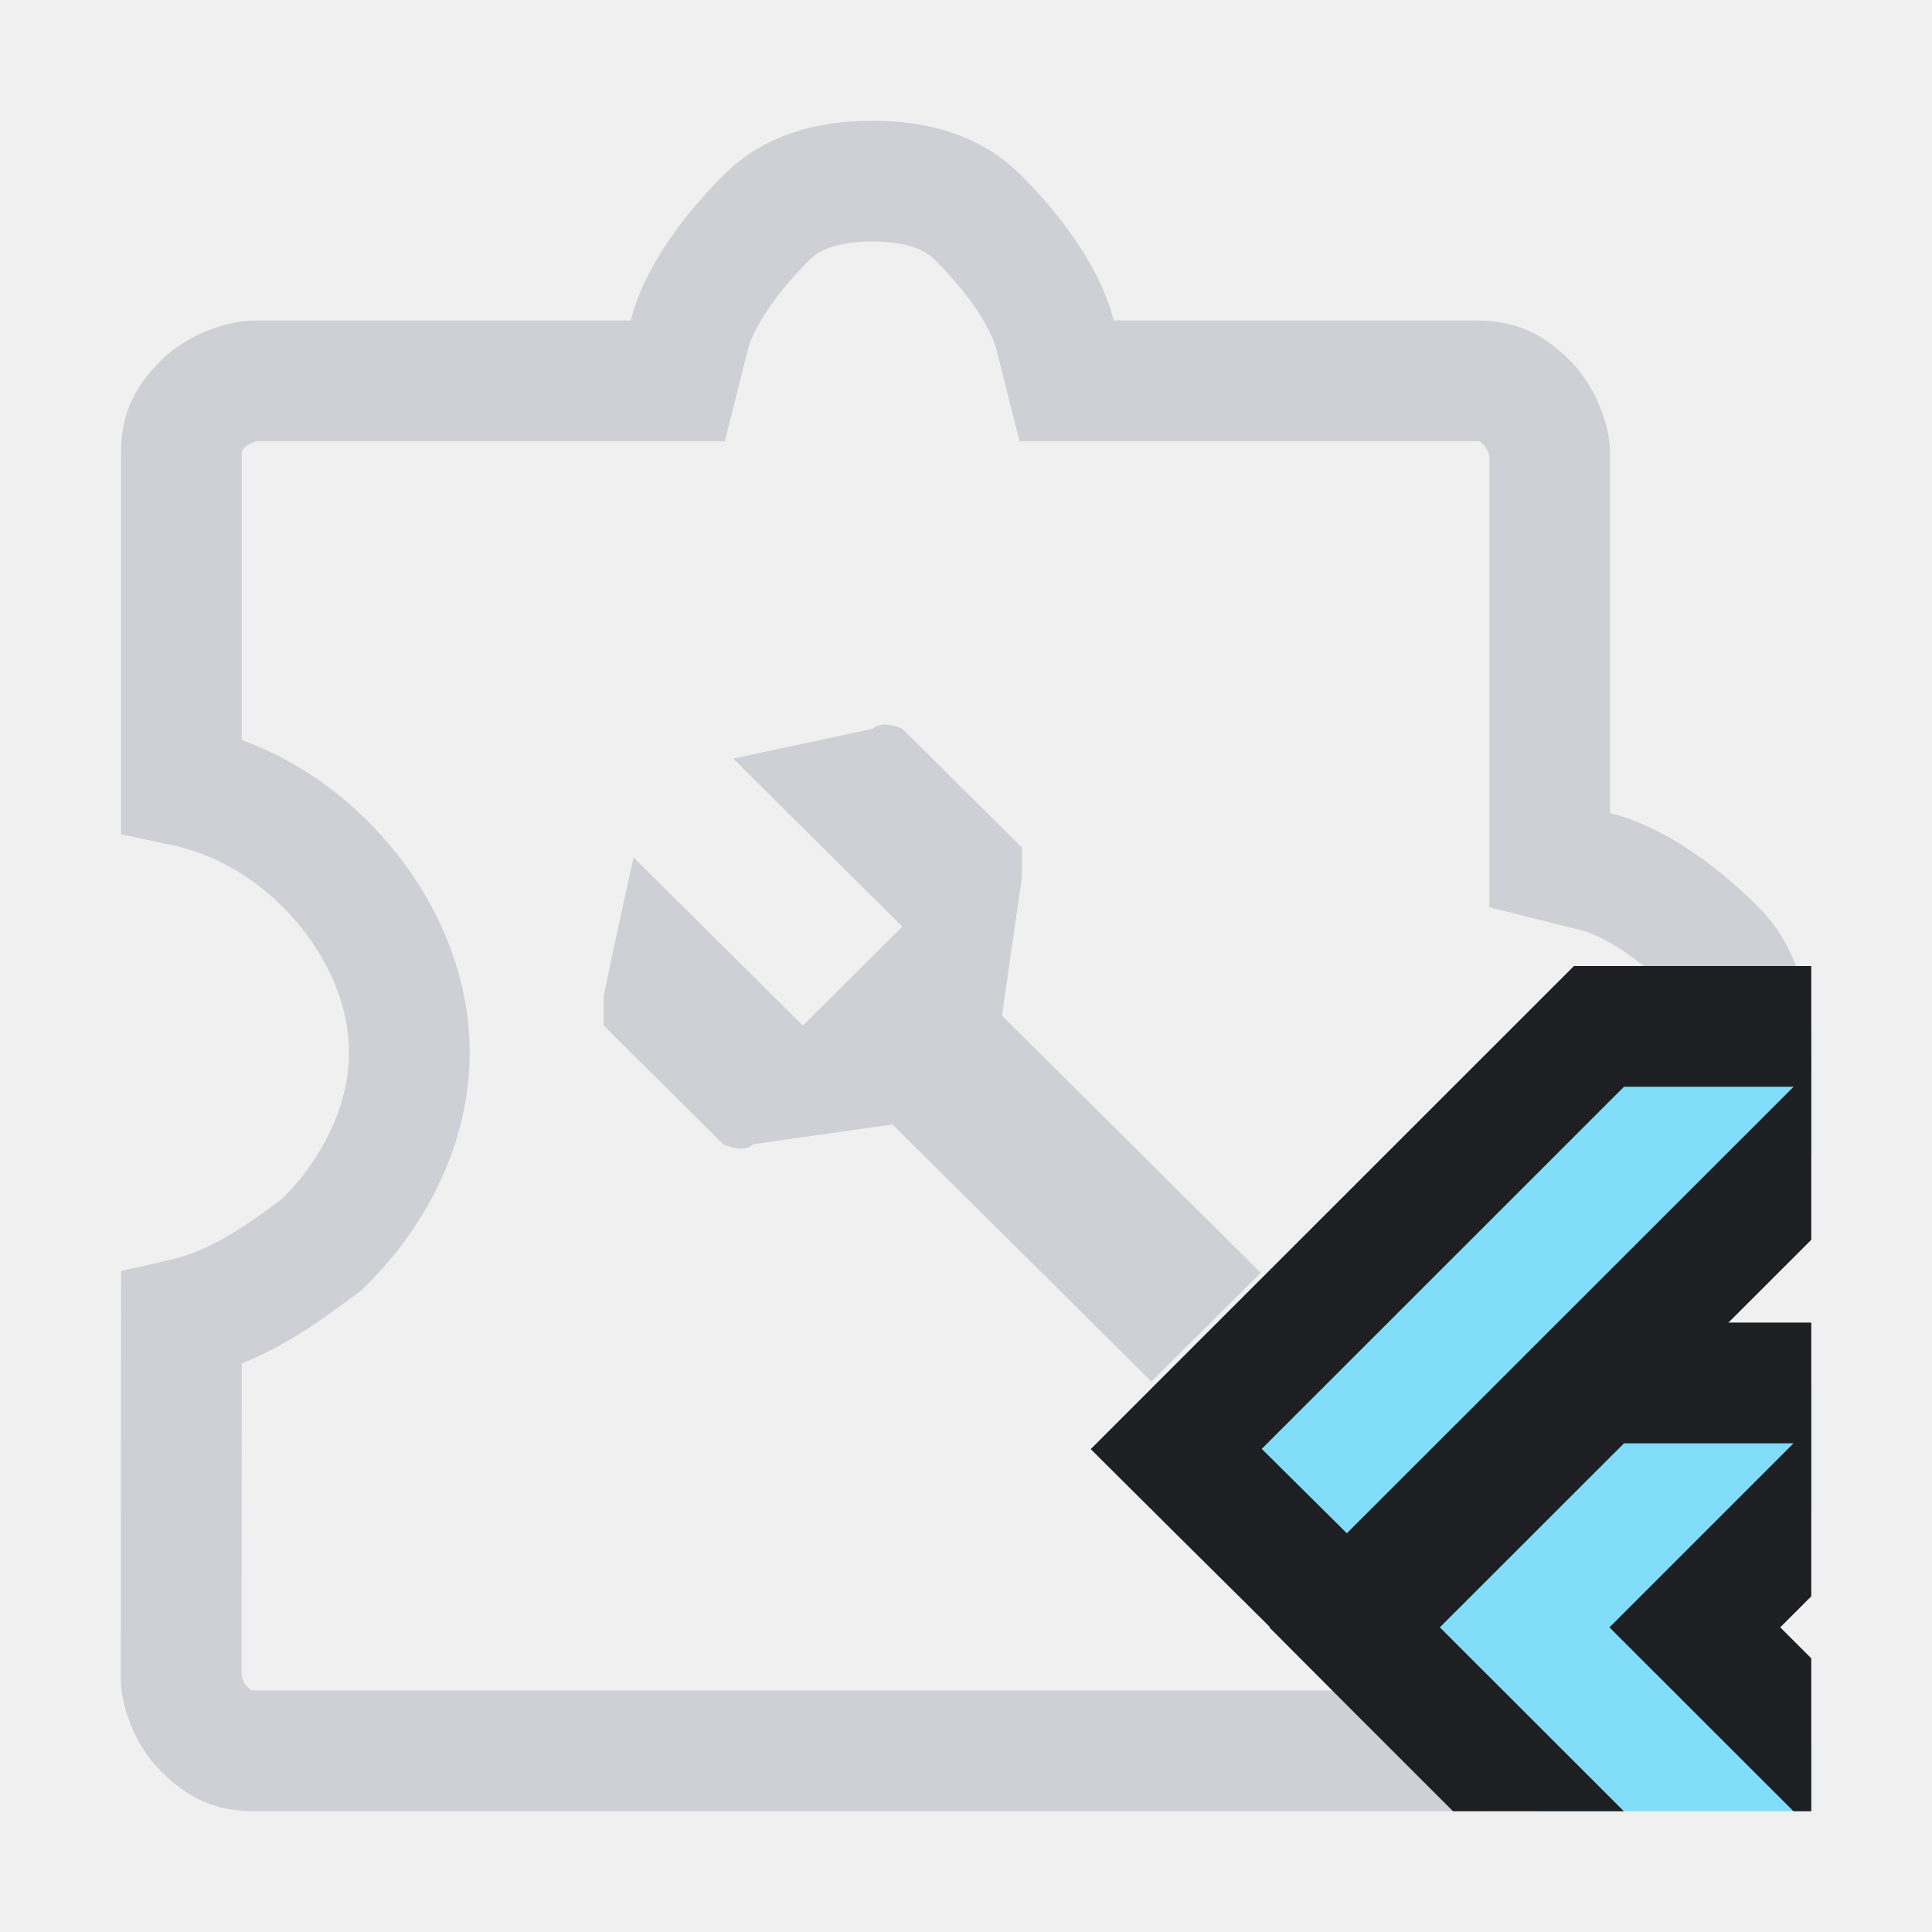
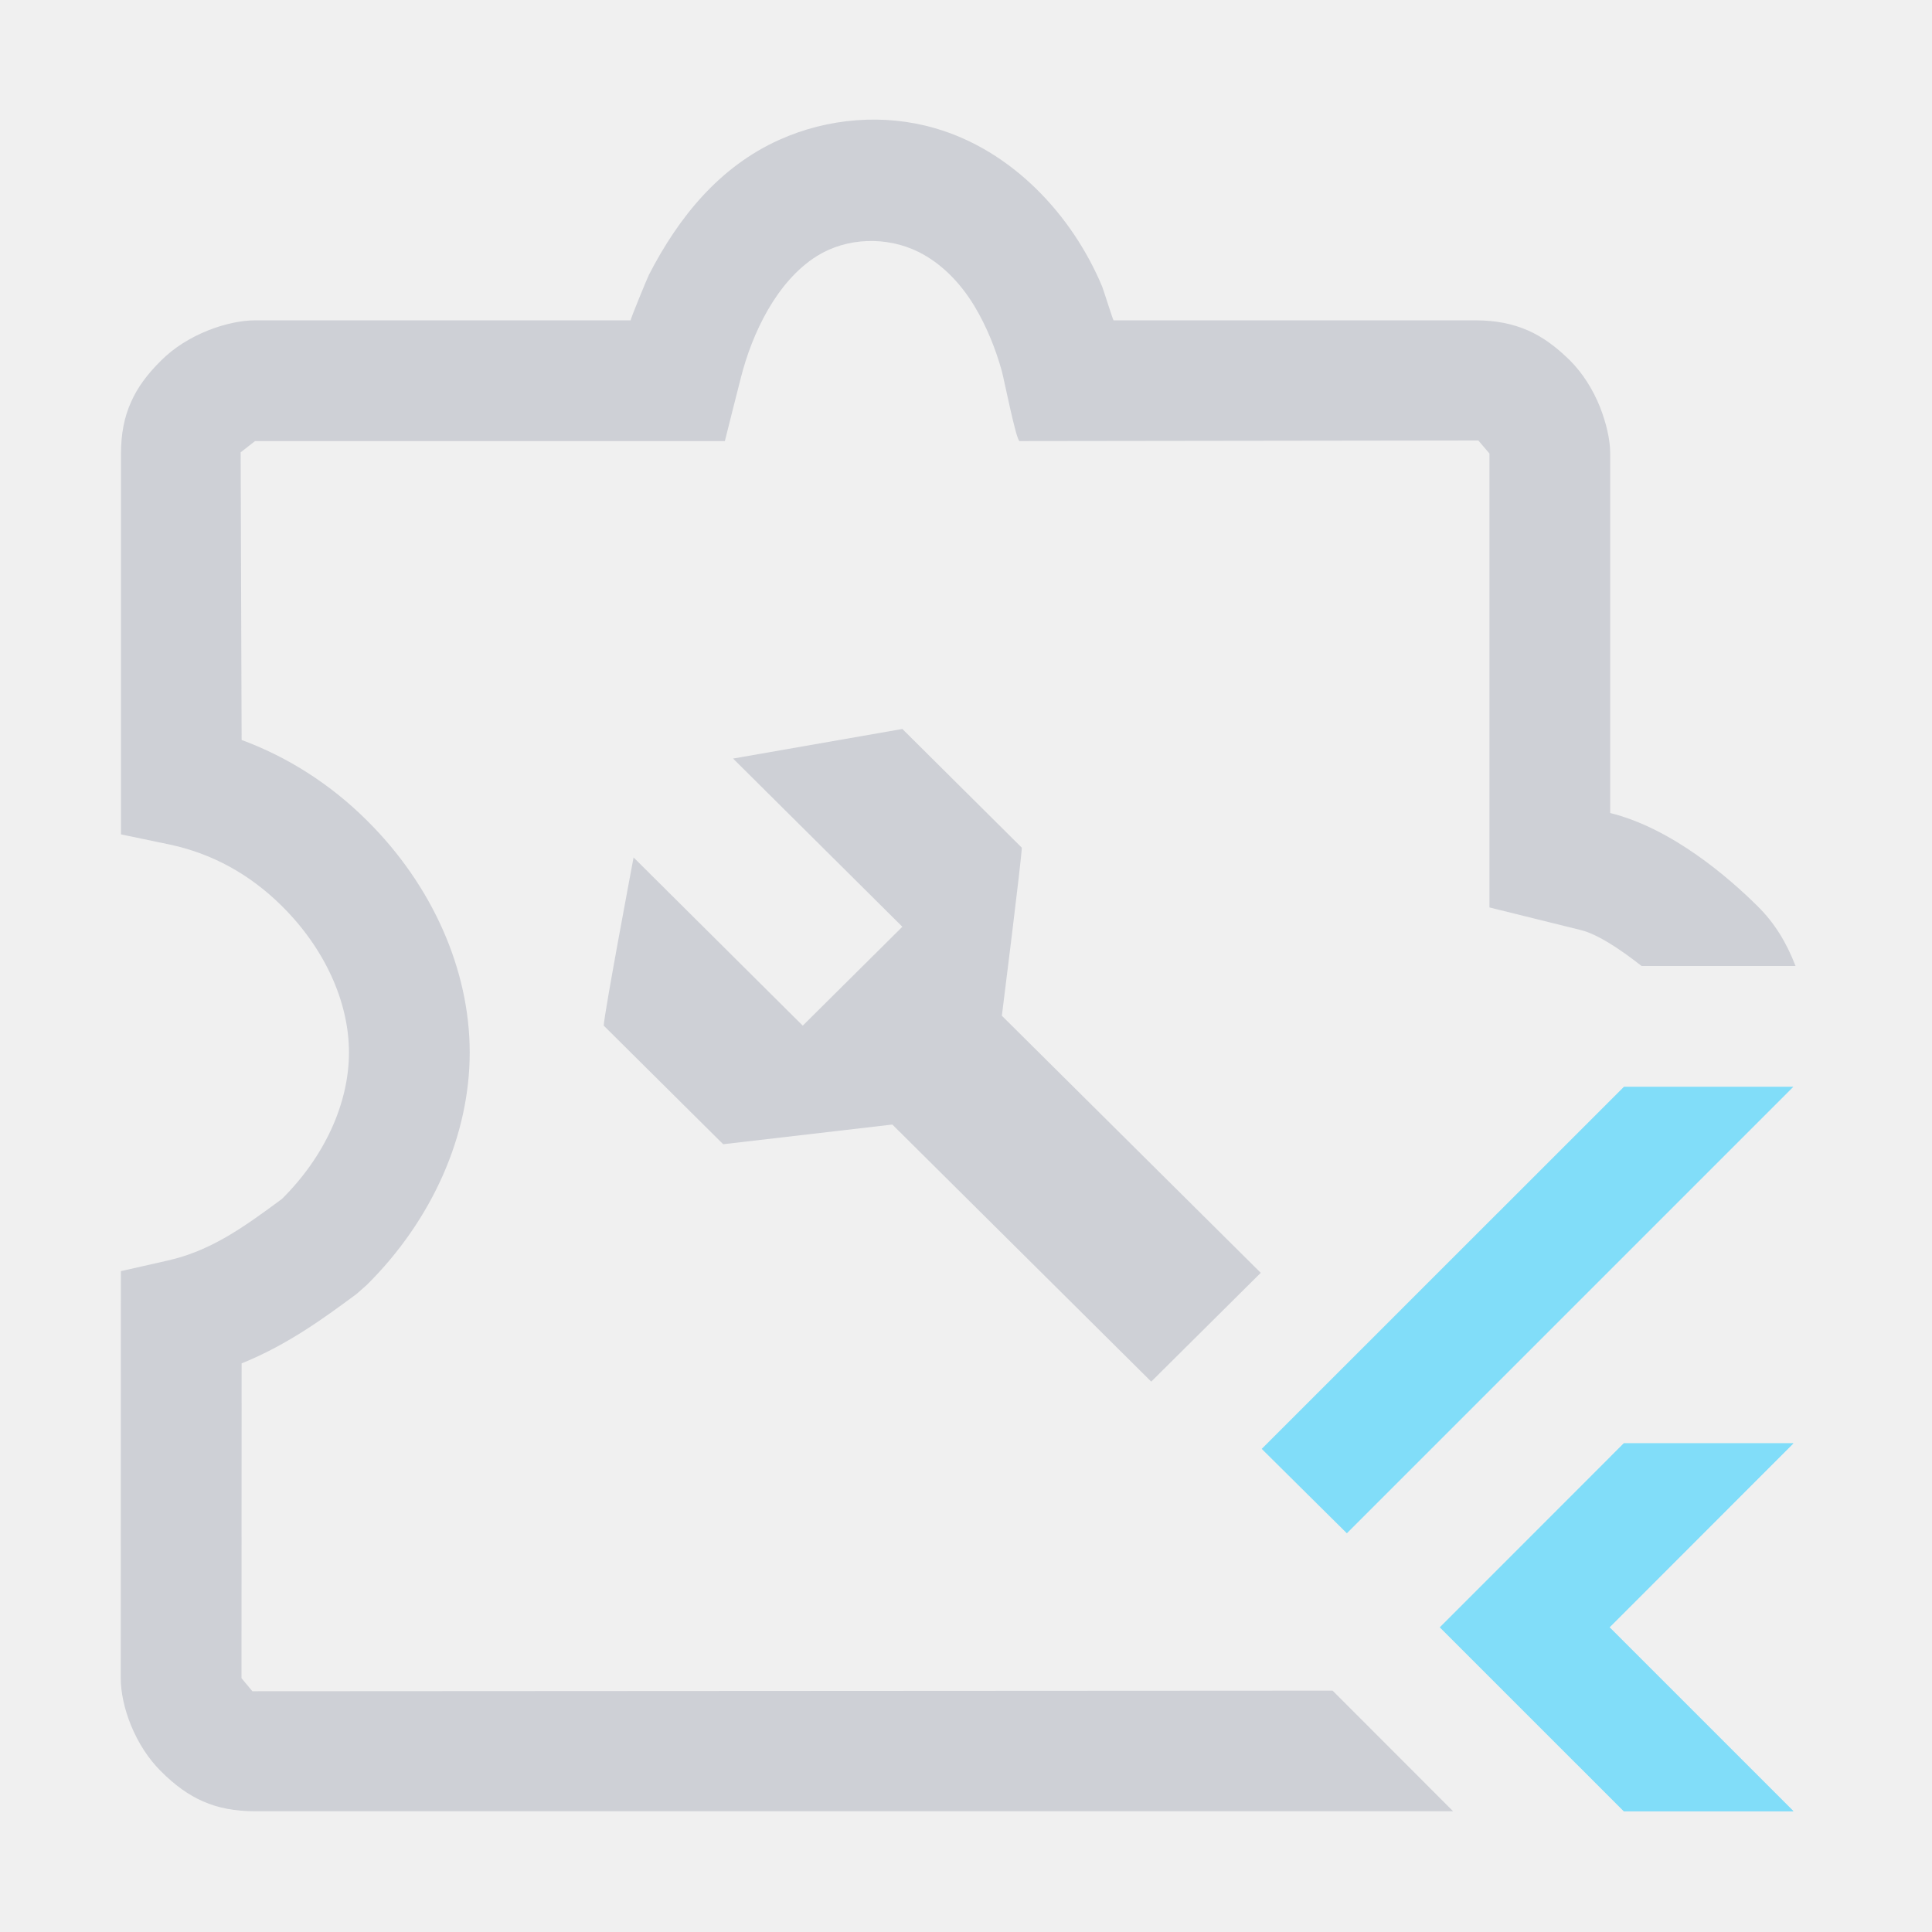
<svg xmlns="http://www.w3.org/2000/svg" width="16" height="16" viewBox="0 0 16 16" fill="none">
-   <g clip-path="url(#clip0_1_19)">
-     <path d="M10.441 10.541L8.298 8.411L8.463 7.265C8.463 7.183 8.463 7.101 8.463 7.019L7.473 6.036C7.473 6.036 7.309 5.955 7.226 6.036L6.072 6.282L7.473 7.674L6.649 8.493C6.154 8.002 5.247 7.101 5.247 7.101C5.247 7.101 5.082 7.838 5 8.248C5 8.329 5 8.411 5 8.493L5.989 9.476C5.989 9.476 6.154 9.558 6.237 9.476L7.391 9.312L9.535 11.441" fill="#CED0D6" />
-     <path d="M1.502 6.503V3.756C1.502 3.649 1.519 3.583 1.542 3.533C1.565 3.481 1.606 3.42 1.687 3.339C1.741 3.286 1.819 3.236 1.908 3.201C2 3.165 2.076 3.154 2.113 3.154H5.224H5.613L5.708 2.776C5.786 2.466 6.044 2.103 6.353 1.796C6.56 1.591 6.855 1.5 7.223 1.5C7.592 1.5 7.887 1.591 8.093 1.796C8.403 2.103 8.66 2.466 8.738 2.776L8.833 3.154H9.223H12.223C12.331 3.154 12.4 3.171 12.451 3.194C12.505 3.217 12.567 3.258 12.648 3.339C12.702 3.393 12.751 3.469 12.787 3.557C12.823 3.647 12.834 3.721 12.834 3.756V6.732V7.123L13.213 7.218C13.528 7.296 13.894 7.552 14.203 7.859C14.401 8.055 14.5 8.337 14.5 8.827C14.5 9.072 14.475 9.228 14.432 9.346C14.392 9.457 14.327 9.562 14.203 9.684C13.924 9.962 13.65 10.148 13.149 10.346L12.834 10.472V10.811V13.898C12.834 14.004 12.816 14.07 12.794 14.12C12.771 14.173 12.73 14.233 12.648 14.314C12.594 14.368 12.516 14.417 12.427 14.453C12.336 14.489 12.259 14.5 12.223 14.5H2.113H2.111C2.002 14.5 1.934 14.483 1.882 14.46C1.829 14.436 1.767 14.395 1.685 14.314C1.632 14.261 1.582 14.184 1.547 14.097C1.511 14.007 1.5 13.933 1.5 13.898C1.5 13.898 1.5 13.898 1.5 13.898L1.502 10.926C1.956 10.823 2.292 10.584 2.634 10.33L2.662 10.309L2.687 10.284C3.091 9.884 3.39 9.321 3.39 8.717C3.39 8.112 3.091 7.55 2.687 7.149C2.374 6.839 1.977 6.602 1.502 6.503Z" stroke="#CED0D6" stroke-miterlimit="10" />
-     <path d="M10.802 13.053L11.155 13.404L11.507 13.052L15.207 9.354L16.06 8.5H14.853H13.449H13.242L13.096 8.646L10.096 11.645L9.741 12L10.097 12.354L10.802 13.053Z" fill="#81DDF9" stroke="#1E1F22" stroke-miterlimit="10" />
-     <path d="M14.852 15.5H16.059L15.206 14.646L14.036 13.477L15.206 12.307L16.059 11.453H14.852H13.448H13.241L13.095 11.6L11.571 13.123L11.218 13.477L11.571 13.831L13.095 15.354L13.242 15.5H13.448H14.852Z" fill="#81DDF9" stroke="#1E1F22" stroke-miterlimit="10" />
-   </g>
-   <defs>
-     <clipPath id="clip0_1_19">
-       <rect width="14" height="14" fill="white" transform="translate(1 1)" />
-     </clipPath>
-   </defs>
+   <path d="M10.441 10.541L8.297 8.412C8.297 8.412 8.462 7.101 8.462 7.02L7.473 6.037L6.071 6.282L7.473 7.675L6.648 8.494C6.154 8.002 5.247 7.101 5.247 7.101C5.247 7.101 5 8.412 5 8.494L5.989 9.476L7.39 9.313L9.534 11.442" fill="#CED0D6" />
+   <path d="M2.09 14.006L2 13.898L2.001 11.291C2.39 11.134 2.698 10.904 2.952 10.717L3.039 10.64C3.58 10.103 3.89 9.402 3.89 8.716C3.89 8.031 3.58 7.331 3.039 6.795C2.739 6.496 2.385 6.27 2.001 6.128L1.993 3.746L2.112 3.653H6.003C6.046 3.48 6.09 3.307 6.134 3.134C6.227 2.763 6.431 2.33 6.766 2.12C7.014 1.966 7.342 1.956 7.604 2.085C7.799 2.181 7.955 2.346 8.068 2.532C8.168 2.698 8.244 2.884 8.296 3.071C8.313 3.129 8.416 3.653 8.444 3.653L12.243 3.648L12.335 3.756V7.515L13.094 7.703C13.229 7.737 13.409 7.854 13.595 8H14.87C14.796 7.808 14.697 7.644 14.556 7.505C14.32 7.271 13.848 6.86 13.335 6.733V3.756C13.335 3.642 13.303 3.506 13.251 3.372C13.19 3.22 13.104 3.087 13.001 2.984C12.882 2.867 12.771 2.788 12.655 2.737C12.527 2.681 12.386 2.653 12.223 2.653H9.222C9.218 2.653 9.138 2.399 9.128 2.374C8.878 1.776 8.378 1.245 7.744 1.062C7.322 0.939 6.857 0.977 6.456 1.157C5.958 1.38 5.62 1.799 5.375 2.274C5.36 2.304 5.216 2.653 5.223 2.653H2.112C1.996 2.653 1.858 2.683 1.724 2.736C1.571 2.797 1.437 2.883 1.336 2.984C1.218 3.1 1.138 3.21 1.086 3.328C1.029 3.453 1.002 3.593 1.002 3.756V6.91L1.4 6.993C1.753 7.067 2.067 7.238 2.335 7.504C2.688 7.854 2.89 8.296 2.89 8.716C2.89 9.137 2.688 9.579 2.335 9.929C2.001 10.177 1.738 10.36 1.39 10.439L1.001 10.527L1 13.898C1 14.013 1.029 14.151 1.083 14.284C1.144 14.435 1.231 14.568 1.333 14.669C1.451 14.787 1.562 14.866 1.681 14.918C1.807 14.974 1.948 15 2.112 15H12.034L11.036 14.001L2.09 14.006Z" fill="#CED0D6" />
+   <path d="M12.342 13.894L12.34 13.062L11.925 13.477L12.342 13.894Z" fill="#81DDF9" />
+   <path d="M13.25 14.325C13.207 14.42 13.14 14.512 13.055 14.606L13.448 15H14.853L13.334 13.481V13.897C13.334 14.059 13.307 14.2 13.25 14.325Z" fill="#81DDF9" />
+   <path d="M14.852 11.953H13.448L13.334 12.067V13.472L14.852 11.953Z" fill="#81DDF9" />
+   <path d="M13.055 14.607C13.14 14.513 13.208 14.421 13.25 14.326C13.307 14.201 13.334 14.06 13.334 13.898V13.482L13.329 13.477L13.334 13.472V12.068L12.34 13.062L12.342 13.894L13.055 14.607Z" fill="#81DDF9" />
+   <path d="M13.449 9L10.449 11.999L11.154 12.698L14.852 9H13.449Z" fill="#81DDF9" />
+   <path d="M13.448 15H14.852L13.329 13.477L14.852 11.953H13.448L11.925 13.477L13.448 15Z" fill="#81DDF9" />
</svg>
